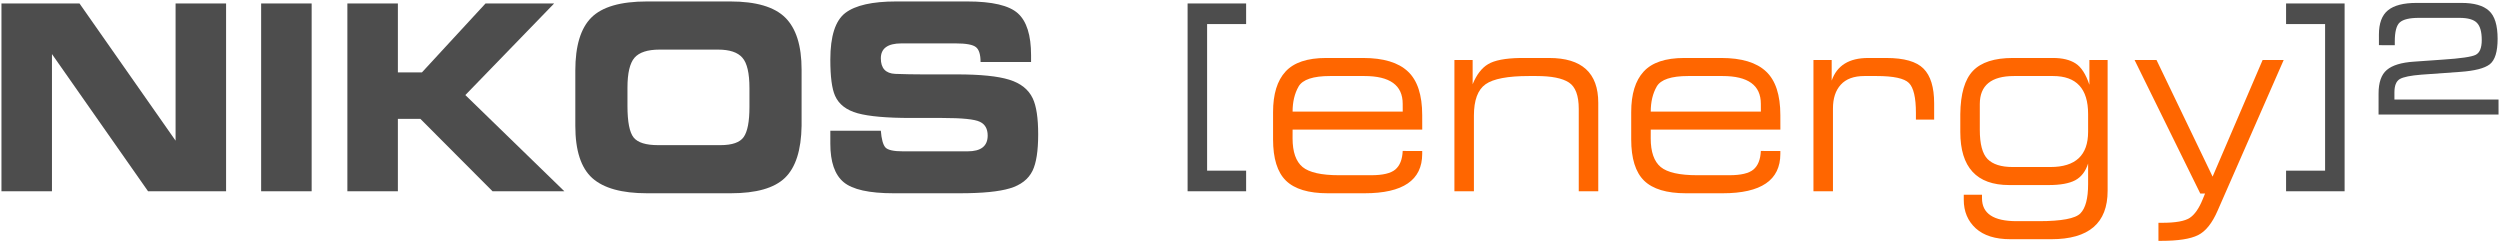
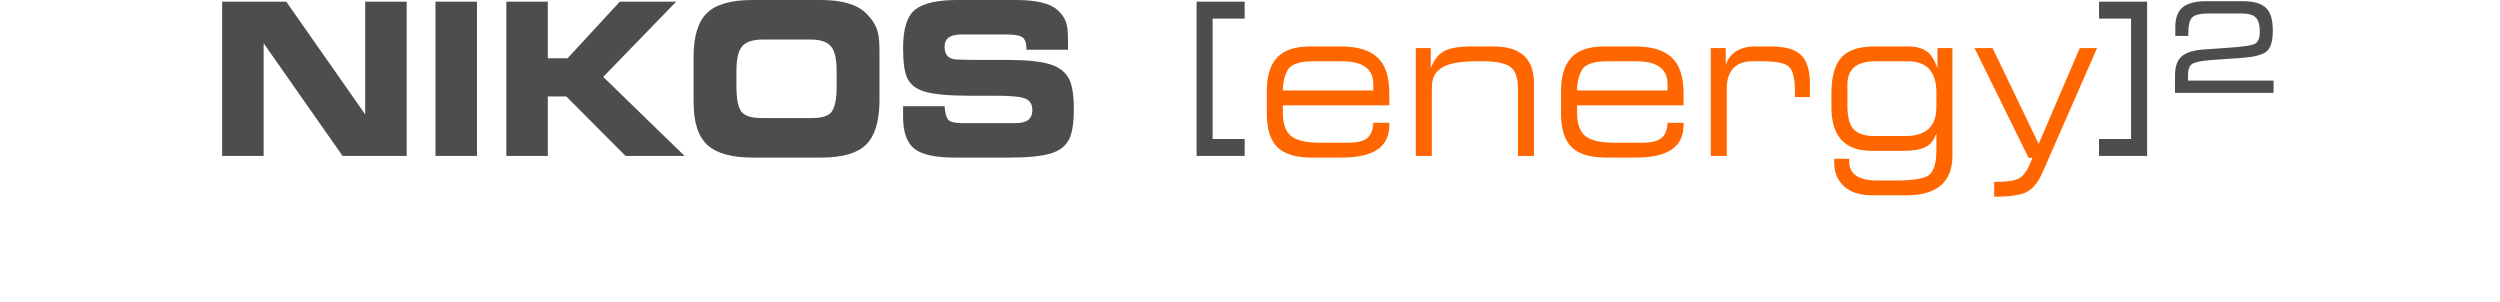
- <svg xmlns="http://www.w3.org/2000/svg" version="1.1" width="856.979" height="83.065" viewBox="-0.5 -0.5 856.979 83.065" xml:space="preserve">
+ <svg xmlns="http://www.w3.org/2000/svg" xml:space="preserve" viewBox="0 0 1043.144 125.603">
  <g>
-     <path fill="#4D4D4D" d="M0,0.688h26.75l32.935,47.026h0.003V0.688H77v64.375H50.25L17.315,18.036h-0.003v47.026H0V0.688z" />
-     <path fill="#4D4D4D" d="M89.017,0.688h17.313v64.375H89.017V0.688z" />
-     <path fill="#4D4D4D" d="M118.578,0.688h17.313v23.625h8.248l21.799-23.625h23.516l-30.438,31.399l33.938,32.976h-24.619     L143.606,40.25h-7.716v24.813h-17.313V0.688z" />
-     <path fill="#4D4D4D" d="M196.715,42.651v-18.99c0-8.42,1.827-14.462,5.483-18.124C205.878,1.846,212.238,0,221.275,0h28.558     c8.834,0,15.116,1.846,18.848,5.537s5.598,9.632,5.598,17.821v19.249c-0.127,8.363-2.031,14.318-5.712,17.865     c-3.655,3.519-9.836,5.277-18.543,5.277h-28.748c-8.605,0-14.851-1.729-18.733-5.19C198.657,57.07,196.715,51.101,196.715,42.651     z M214.59,29.548v6.266c0,5.473,0.71,9.088,2.131,10.844c1.42,1.729,4.197,2.593,8.332,2.593h21.42     c4.007,0,6.657-0.922,7.951-2.766c1.318-1.871,1.979-5.299,1.979-10.282v-6.524c0-5.127-0.812-8.598-2.435-10.412     c-1.599-1.844-4.376-2.766-8.332-2.766h-20.013c-4.135,0-7.014,0.937-8.637,2.809C215.389,21.182,214.59,24.595,214.59,29.548z" />
-     <path fill="#4D4D4D" d="M301.442,44.313c0.229,2.889,0.748,4.796,1.561,5.72c0.813,0.896,2.805,1.343,5.978,1.343h22.234     c4.568,0,6.853-1.805,6.853-5.415c0-2.311-0.901-3.885-2.702-4.723c-1.777-0.866-6.078-1.3-12.904-1.3h-10.658     c-8.273,0-14.363-0.533-18.271-1.601c-3.883-1.067-6.472-3.058-7.766-5.972c-1.092-2.394-1.637-6.533-1.637-12.418     c0-8.048,1.712-13.385,5.138-16.01C292.719,1.313,298.529,0,306.699,0h24.358c8.551,0,14.336,1.354,17.355,4.063     s4.529,7.493,4.529,14.353v2.334H335.63c0-2.544-0.521-4.235-1.561-5.074c-1.041-0.867-3.376-1.301-7.005-1.301h-18.541     c-4.721,0-7.081,1.706-7.081,5.117c0,3.412,1.649,5.189,4.948,5.334c3.324,0.116,6.445,0.174,9.364,0.174h11.762     c8.044,0,14.021,0.605,17.929,1.816c3.933,1.212,6.622,3.346,8.069,6.402c1.243,2.625,1.865,6.735,1.865,12.329     c0,5.682-0.647,9.85-1.941,12.502c-1.421,2.885-4.009,4.889-7.764,6.013c-3.73,1.125-9.466,1.688-17.204,1.688h-22.646     c-8.373,0-14.082-1.268-17.127-3.804c-3.045-2.535-4.567-6.929-4.567-13.182v-4.452H301.442z" />
-     <path fill="#4D4D4D" d="M406.598,0.688h20.063V7.75h-13.375V58h13.375v7.063h-20.063V0.688z" />
-     <path fill="#FF6600" d="M442.593,43.938l-0.011,2.986c0,4.646,1.142,7.921,3.425,9.825c2.283,1.876,6.443,2.813,12.482,2.813     h11.073c3.932,0,6.672-0.646,8.22-1.938c1.572-1.32,2.423-3.444,2.55-6.374l6.688,0.004v0.992     c0,9.003-6.581,13.504-19.742,13.504h-12.629c-6.594,0-11.375-1.441-14.342-4.326c-2.941-2.884-4.412-7.599-4.412-14.146v-9.345     c0-6.172,1.42-10.801,4.261-13.887c2.84-3.114,7.48-4.672,13.922-4.672h12.705c6.948,0,12.059,1.543,15.33,4.627     c3.271,3.057,4.907,8.044,4.907,14.963l0.011,4.973H442.593z M442.593,37.75h37.75l-0.011-2.68c0-6.338-4.375-9.508-13.125-9.508     h-0.875h-10.881c-5.809,0-9.409,1.196-10.804,3.587C443.277,31.541,442.593,34.408,442.593,37.75z" />
-     <path fill="#FF6600" d="M498.06,65.063v-45h6.25v8.313c1.345-3.288,3.108-5.581,5.292-6.88c2.208-1.326,5.863-2.033,10.966-2.12     h9.976c11.219,0,16.828,5.12,16.828,15.359v30.328h-6.688V36.812c0-4.557-1.129-7.571-3.387-9.043     c-2.26-1.471-5.953-2.206-11.08-2.206h-2.664c-7.209,0-12.146,0.938-14.81,2.813c-2.665,1.875-3.997,5.466-3.997,10.772v25.915     H498.06z" />
-     <path fill="#FF6600" d="M565.362,43.938l-0.011,2.986c0,4.646,1.142,7.921,3.425,9.825c2.283,1.876,6.443,2.813,12.482,2.813     h11.073c3.932,0,6.672-0.646,8.22-1.938c1.572-1.32,2.423-3.444,2.55-6.374l6.688,0.004v0.992     c0,9.003-6.581,13.504-19.742,13.504h-12.629c-6.594,0-11.375-1.441-14.342-4.326c-2.941-2.884-4.412-7.599-4.412-14.146v-9.345     c0-6.172,1.42-10.801,4.261-13.887c2.84-3.114,7.48-4.672,13.922-4.672h12.705c6.948,0,12.059,1.543,15.33,4.627     c3.271,3.057,4.907,8.044,4.907,14.963l0.011,4.973H565.362z M565.362,37.75h37.75l-0.011-2.68c0-6.338-4.375-9.508-13.125-9.508     h-0.875h-10.881c-5.809,0-9.409,1.196-10.804,3.587C566.047,31.541,565.362,34.408,565.362,37.75z" />
-     <path fill="#FF6600" d="M621.136,20.063h6.25v7.063c1.801-5.166,5.962-7.75,12.482-7.75h6.279c6.063,0,10.3,1.213,12.71,3.637     c2.436,2.424,3.653,6.393,3.653,11.904V40.5h-6.25v-2.295c0-5.253-0.8-8.674-2.398-10.262c-1.6-1.587-5.279-2.381-11.04-2.381     h-4.226c-3.604,0-6.307,0.995-8.108,2.985c-1.777,1.961-2.665,4.673-2.665,8.134v28.381h-6.688V20.063z" />
-     <path fill="#FF6600" d="M672.661,66.25h6.25v1.214c0,5.232,3.948,7.849,11.846,7.849h7.618c7.795,0,12.557-0.896,14.283-2.686     c1.752-1.791,2.628-5.126,2.628-10.005v-7.06c-0.862,2.689-2.333,4.599-4.412,5.727c-2.079,1.1-5.121,1.648-9.127,1.648h-13.502     c-11.182,0-16.771-6.07-16.771-18.212v-6.1c0.076-6.95,1.521-11.896,4.338-14.839c2.814-2.941,7.368-4.412,13.659-4.412h13.812     c3.195,0,5.758,0.618,7.686,1.854c1.953,1.237,3.538,3.682,4.756,7.333v-8.5h6.25v44.866c0,11.047-6.431,16.571-19.291,16.571     h-14.041c-5.175,0-9.132-1.242-11.871-3.726c-2.74-2.514-4.109-5.777-4.109-9.791V66.25z M678.161,35.165v8.868     c0,4.845,0.888,8.175,2.663,9.991c1.8,1.817,4.665,2.726,8.596,2.726h12.972c8.596,0,12.895-4.022,12.895-12.068v-6.099     c0-8.68-4.007-13.021-12.02-13.021h-13.352C682.079,25.563,678.161,28.764,678.161,35.165z" />
-     <path fill="#FF6600" d="M731.207,20.063h7.524L757.96,60.04h0.003l17.149-39.978h7.22l-22.616,51.573     c-1.878,4.355-4.136,7.182-6.773,8.479c-2.613,1.298-6.813,1.947-12.597,1.947l-0.951,0.004v-6.191h1.218     c4.643,0,7.814-0.563,9.515-1.688c1.699-1.125,3.184-3.259,4.452-6.402l0.799-1.947h-1.642L731.207,20.063z" />
-     <path fill="#4D4D4D" d="M803.211,65.063h-20.063V58h13.375V7.75h-13.375V0.688h20.063V65.063z" />
-     <path fill="#4D4D4D" d="M814.854,31.575c0-3.806,0.938-6.502,2.817-8.088c1.878-1.614,4.987-2.565,9.328-2.854l9.823-0.692     c6.168-0.403,9.938-0.951,11.309-1.644c1.396-0.691,2.094-2.378,2.094-5.06c0-2.854-0.56-4.83-1.678-5.926     c-1.093-1.124-3.088-1.687-5.985-1.687h-13.877c-3.203,0-5.389,0.519-6.557,1.556c-1.145,1.008-1.716,3.197-1.716,6.566     L820.416,15l-5.438-0.021l-0.004-3.62c0-3.878,1.028-6.65,3.086-8.316c2.057-1.695,5.333-2.543,9.829-2.543h15.391     c4.317,0,7.454,0.894,9.41,2.68c1.98,1.758,2.972,4.971,2.972,9.638c0,4.409-0.901,7.319-2.703,8.73     c-1.803,1.384-5.192,2.248-10.167,2.594l-13.251,0.95c-3.707,0.289-6.182,0.793-7.425,1.513     c-1.219,0.721-1.828,2.248-1.828,4.582v2.42v0.019h35.687l0.004,5.125H814.85L814.854,31.575z" />
+     <path fill="#4d4d4d" d="M92.688.688h26.75l32.935 47.026h.003V.688h17.313v64.375h-26.75l-32.935-47.026h-.003v47.026H92.688zm89.018 0h17.313v64.375h-17.313zm29.561 0h17.313v23.625h8.248L258.627.688h23.516l-30.438 31.399 33.938 32.976h-24.619L236.295 40.25h-7.716v24.813h-17.313V.688zm78.137 41.963v-18.99q0-12.63 5.483-18.124Q300.407 0 313.963 0h28.558q13.25 0 18.848 5.537c5.598 5.537 5.598 9.632 5.598 17.821v19.249q-.19 12.545-5.712 17.865-5.483 5.278-18.543 5.277h-28.748q-12.909 0-18.733-5.19-5.828-5.233-5.827-17.908m17.875-13.103v6.266q0 8.21 2.131 10.844 2.13 2.593 8.332 2.593h21.42q6.01 0 7.951-2.766 1.978-2.807 1.979-10.282v-6.524q0-7.69-2.435-10.412-2.398-2.766-8.332-2.766h-20.013q-6.202 0-8.637 2.809-2.396 2.808-2.396 10.238m86.852 14.765q.342 4.334 1.561 5.72 1.219 1.344 5.978 1.343h22.234q6.852 0 6.853-5.415 0-3.466-2.702-4.723-2.665-1.3-12.904-1.3h-10.658q-12.41 0-18.271-1.601-5.825-1.6-7.766-5.972-1.638-3.59-1.637-12.418 0-12.072 5.138-16.01Q387.133.001 399.388 0h24.358q12.827 0 17.355 4.063c4.528 4.063 4.529 7.493 4.529 14.353v2.334h-17.313q0-3.816-1.561-5.074-1.562-1.3-7.005-1.301H401.21q-7.081 0-7.081 5.117t4.948 5.334q4.986.174 9.364.174h11.762q12.067 0 17.929 1.816 5.899 1.818 8.069 6.402 1.865 3.938 1.865 12.329 0 8.524-1.941 12.502-2.131 4.327-7.764 6.013-5.596 1.688-17.204 1.688h-22.646q-12.56 0-17.127-3.804-4.567-3.802-4.567-13.182v-4.452h17.314zM499.286.688h20.063V7.75h-13.375V58h13.375v7.063h-20.063z" />
+     <path fill="#f60" d="m535.281 43.938-.011 2.986q0 6.969 3.425 9.825 3.424 2.813 12.482 2.813h11.073q5.898 0 8.22-1.938 2.359-1.98 2.55-6.374l6.688.004v.992q0 13.504-19.742 13.504h-12.629q-9.891 0-14.342-4.326-4.412-4.326-4.412-14.146v-9.345q0-9.258 4.261-13.887 4.26-4.672 13.922-4.672h12.705q10.423 0 15.33 4.627 4.907 4.585 4.907 14.963l.011 4.973h-44.438zm0-6.188h37.75l-.011-2.68q0-9.507-13.125-9.508H548.14q-8.712 0-10.804 3.587-2.055 3.588-2.055 8.601m55.468 27.313v-45h6.25v8.313q2.015-4.932 5.291-6.88 3.312-1.99 10.967-2.12h9.976q16.828 0 16.828 15.359v30.328h-6.688V36.812q0-6.835-3.387-9.043-3.39-2.206-11.08-2.206h-2.663q-10.813 0-14.811 2.813c-3.998 2.813-3.996 5.466-3.996 10.772v25.915zm67.302-21.125-.011 2.986q0 6.969 3.425 9.825 3.424 2.813 12.482 2.813h11.073q5.898 0 8.22-1.938 2.359-1.98 2.55-6.374l6.688.004v.992q0 13.504-19.742 13.504h-12.629q-9.891 0-14.342-4.326-4.412-4.326-4.412-14.146v-9.345q0-9.258 4.261-13.887 4.26-4.672 13.922-4.672h12.705q10.423 0 15.33 4.627 4.907 4.585 4.907 14.963l.011 4.973h-44.438zm0-6.188h37.75l-.011-2.68q0-9.507-13.125-9.508h-11.756q-8.712 0-10.804 3.587-2.054 3.588-2.054 8.601m55.773-17.687h6.25v7.063q2.702-7.75 12.482-7.75h6.279q9.095 0 12.71 3.637 3.654 3.637 3.653 11.904V40.5h-6.25v-2.295q0-7.88-2.398-10.262-2.4-2.38-11.04-2.381h-4.226q-5.406 0-8.108 2.985-2.665 2.942-2.665 8.134v28.381h-6.688zM765.35 66.25h6.25v1.214q0 7.849 11.846 7.849h7.618q11.693 0 14.283-2.686 2.628-2.686 2.628-10.005v-7.06q-1.293 4.034-4.412 5.727-3.118 1.649-9.127 1.648h-13.502q-16.772 0-16.771-18.212v-6.1q.113-10.425 4.338-14.839 4.222-4.412 13.659-4.412h13.812q4.793 0 7.686 1.854 2.93 1.856 4.756 7.333v-8.5h6.25v44.866q0 16.57-19.291 16.571H781.33q-7.762 0-11.871-3.726-4.11-3.77-4.109-9.791zm5.5-31.085v8.868q0 7.267 2.663 9.991 2.7 2.726 8.596 2.726h12.972q12.894 0 12.895-12.068v-6.099q0-13.02-12.02-13.021h-13.352q-11.754.002-11.754 9.603m53.046-15.102h7.524l19.229 39.978h.003l17.149-39.978h7.22l-22.616 51.573q-2.817 6.533-6.773 8.479-3.92 1.947-12.597 1.947l-.951.004v-6.191h1.218q6.964 0 9.515-1.688 2.55-1.688 4.452-6.402l.799-1.947h-1.642z" />
+     <path fill="#4d4d4d" d="M895.899 65.063h-20.063V58h13.375V7.75h-13.375V.688h20.063zm11.643-33.488q0-5.709 2.817-8.088 2.817-2.42 9.328-2.854l9.823-.692q9.252-.605 11.309-1.644 2.094-1.037 2.094-5.06 0-4.281-1.678-5.926-1.64-1.687-5.985-1.687h-13.877q-4.805 0-6.557 1.556-1.717 1.512-1.716 6.566l.004 1.254-5.438-.021-.004-3.62q0-5.817 3.086-8.316Q913.833.5 920.577.5h15.391q6.476 0 9.41 2.68 2.971 2.637 2.972 9.638 0 6.613-2.703 8.73-2.705 2.076-10.167 2.594l-13.251.95q-5.56.433-7.425 1.513-1.828 1.081-1.828 4.582v2.439h35.687l.004 5.125h-41.129z" />
  </g>
</svg>
